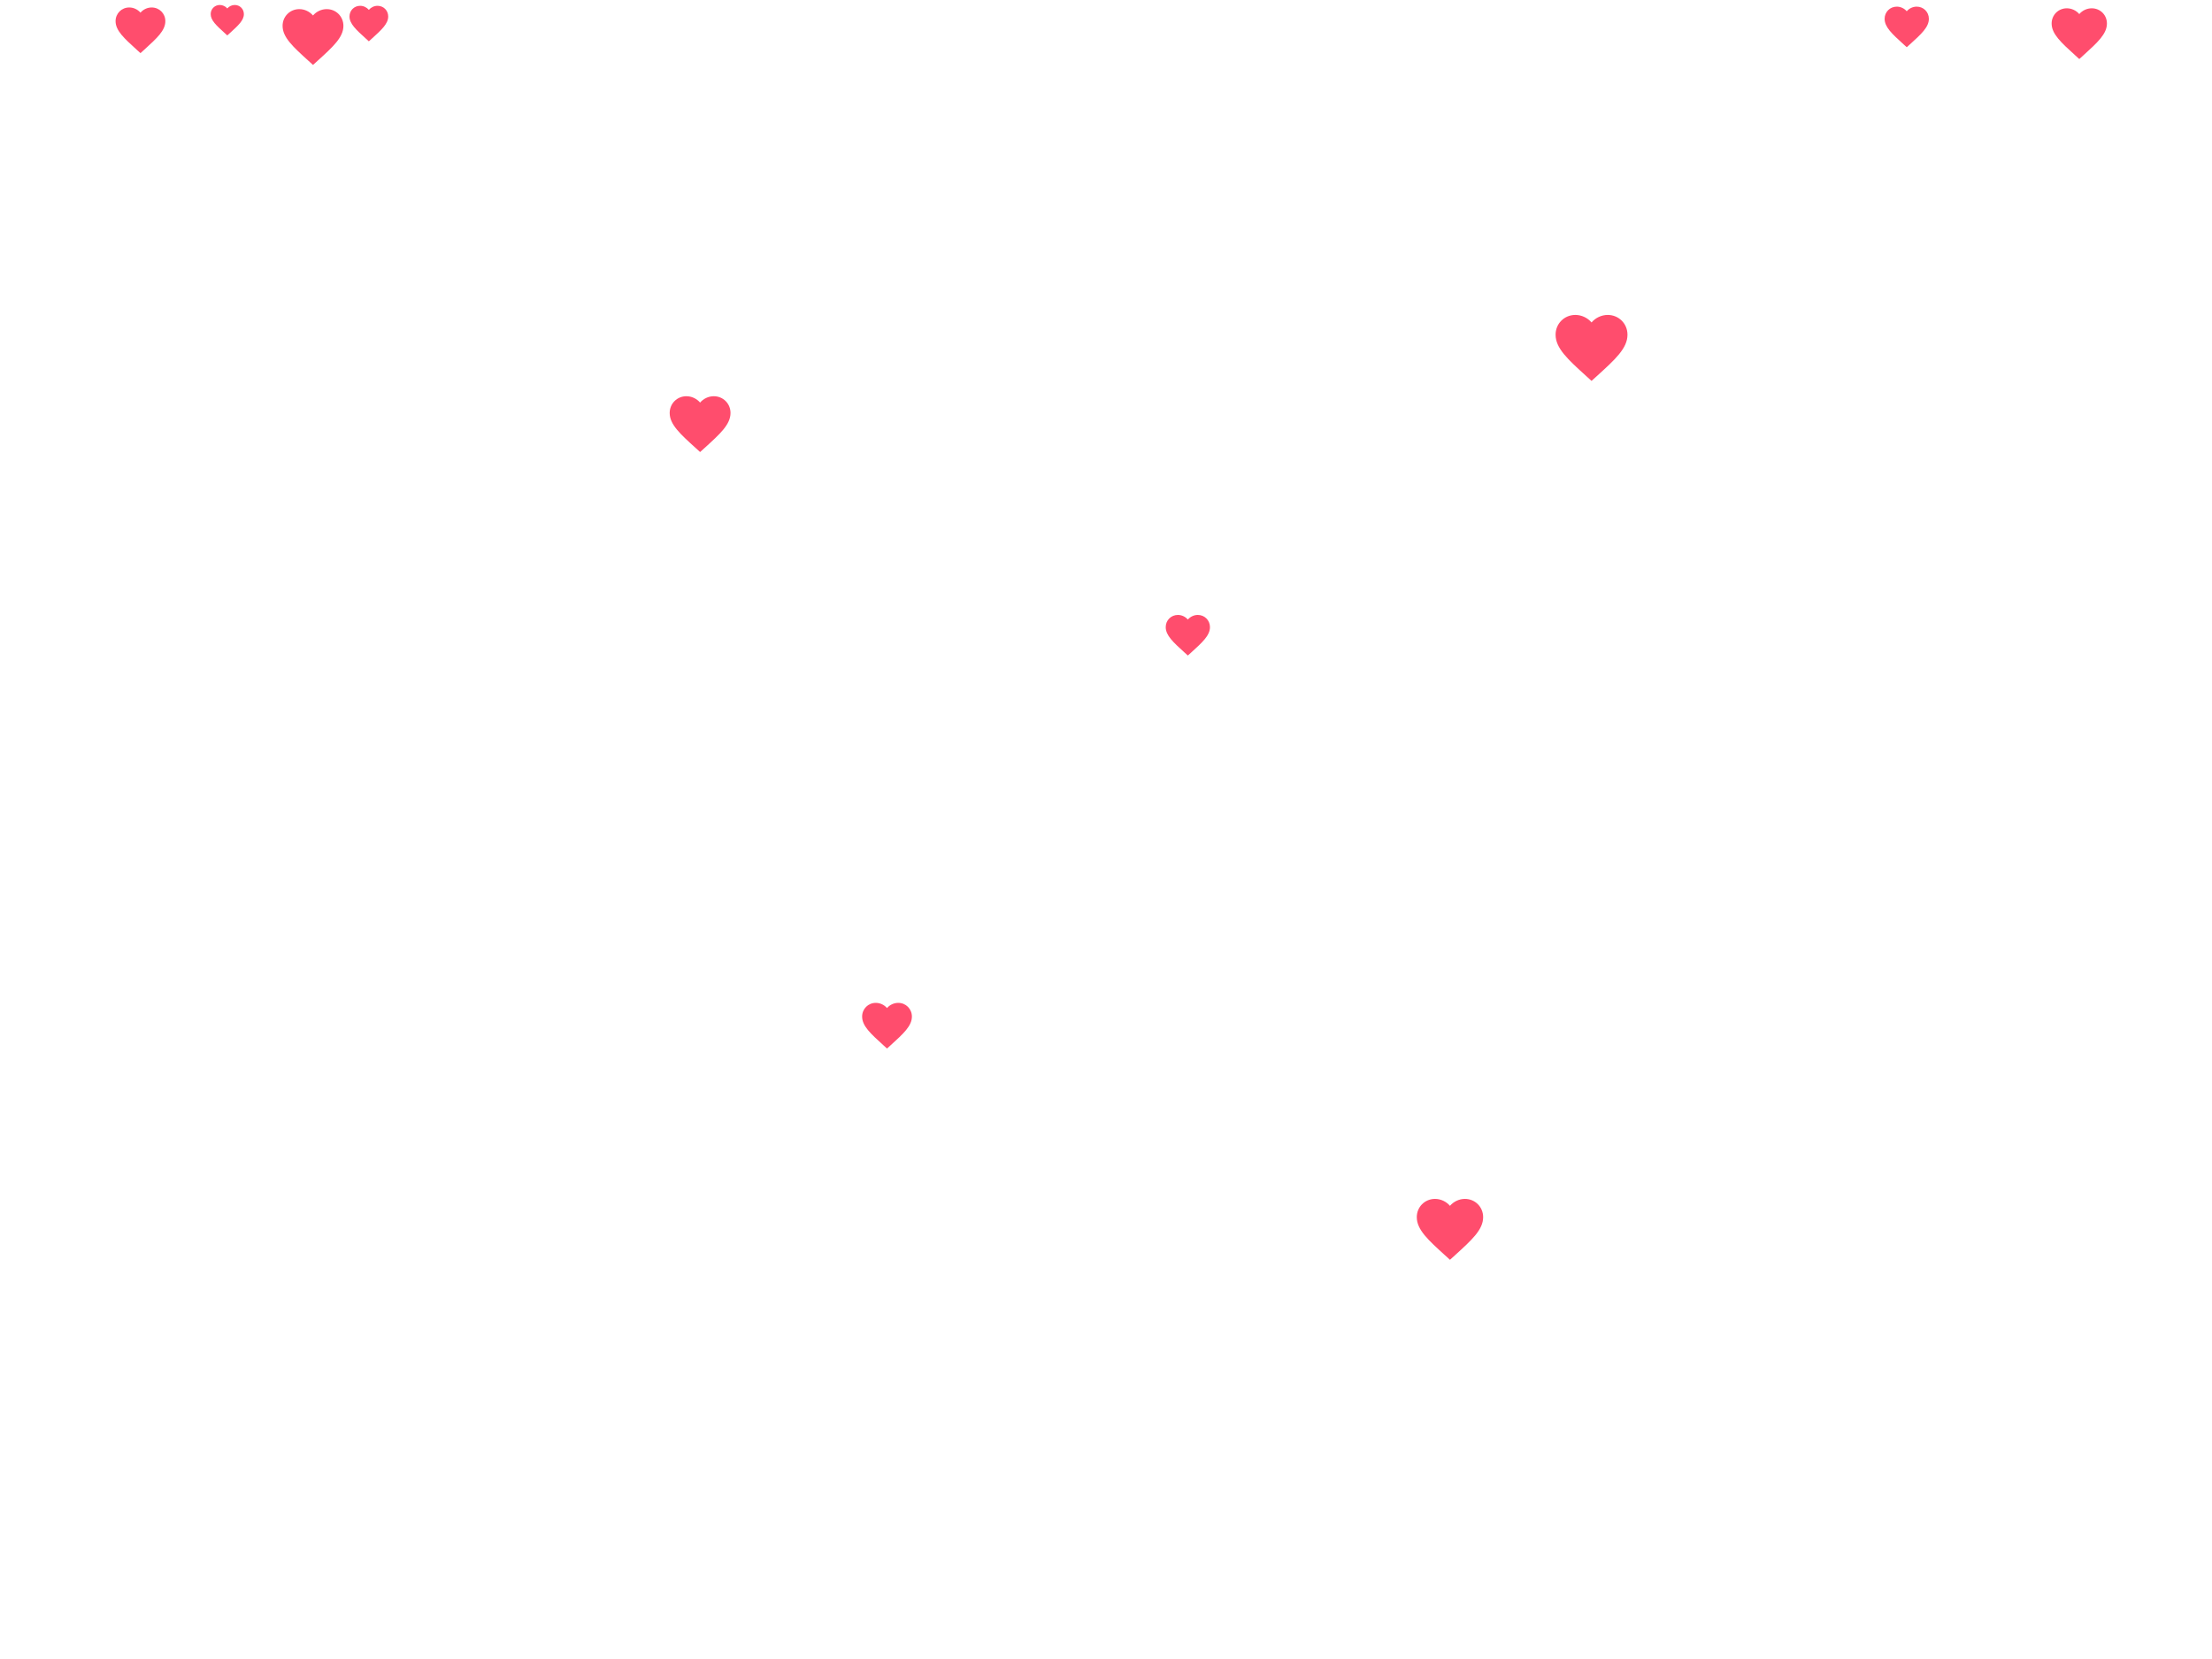
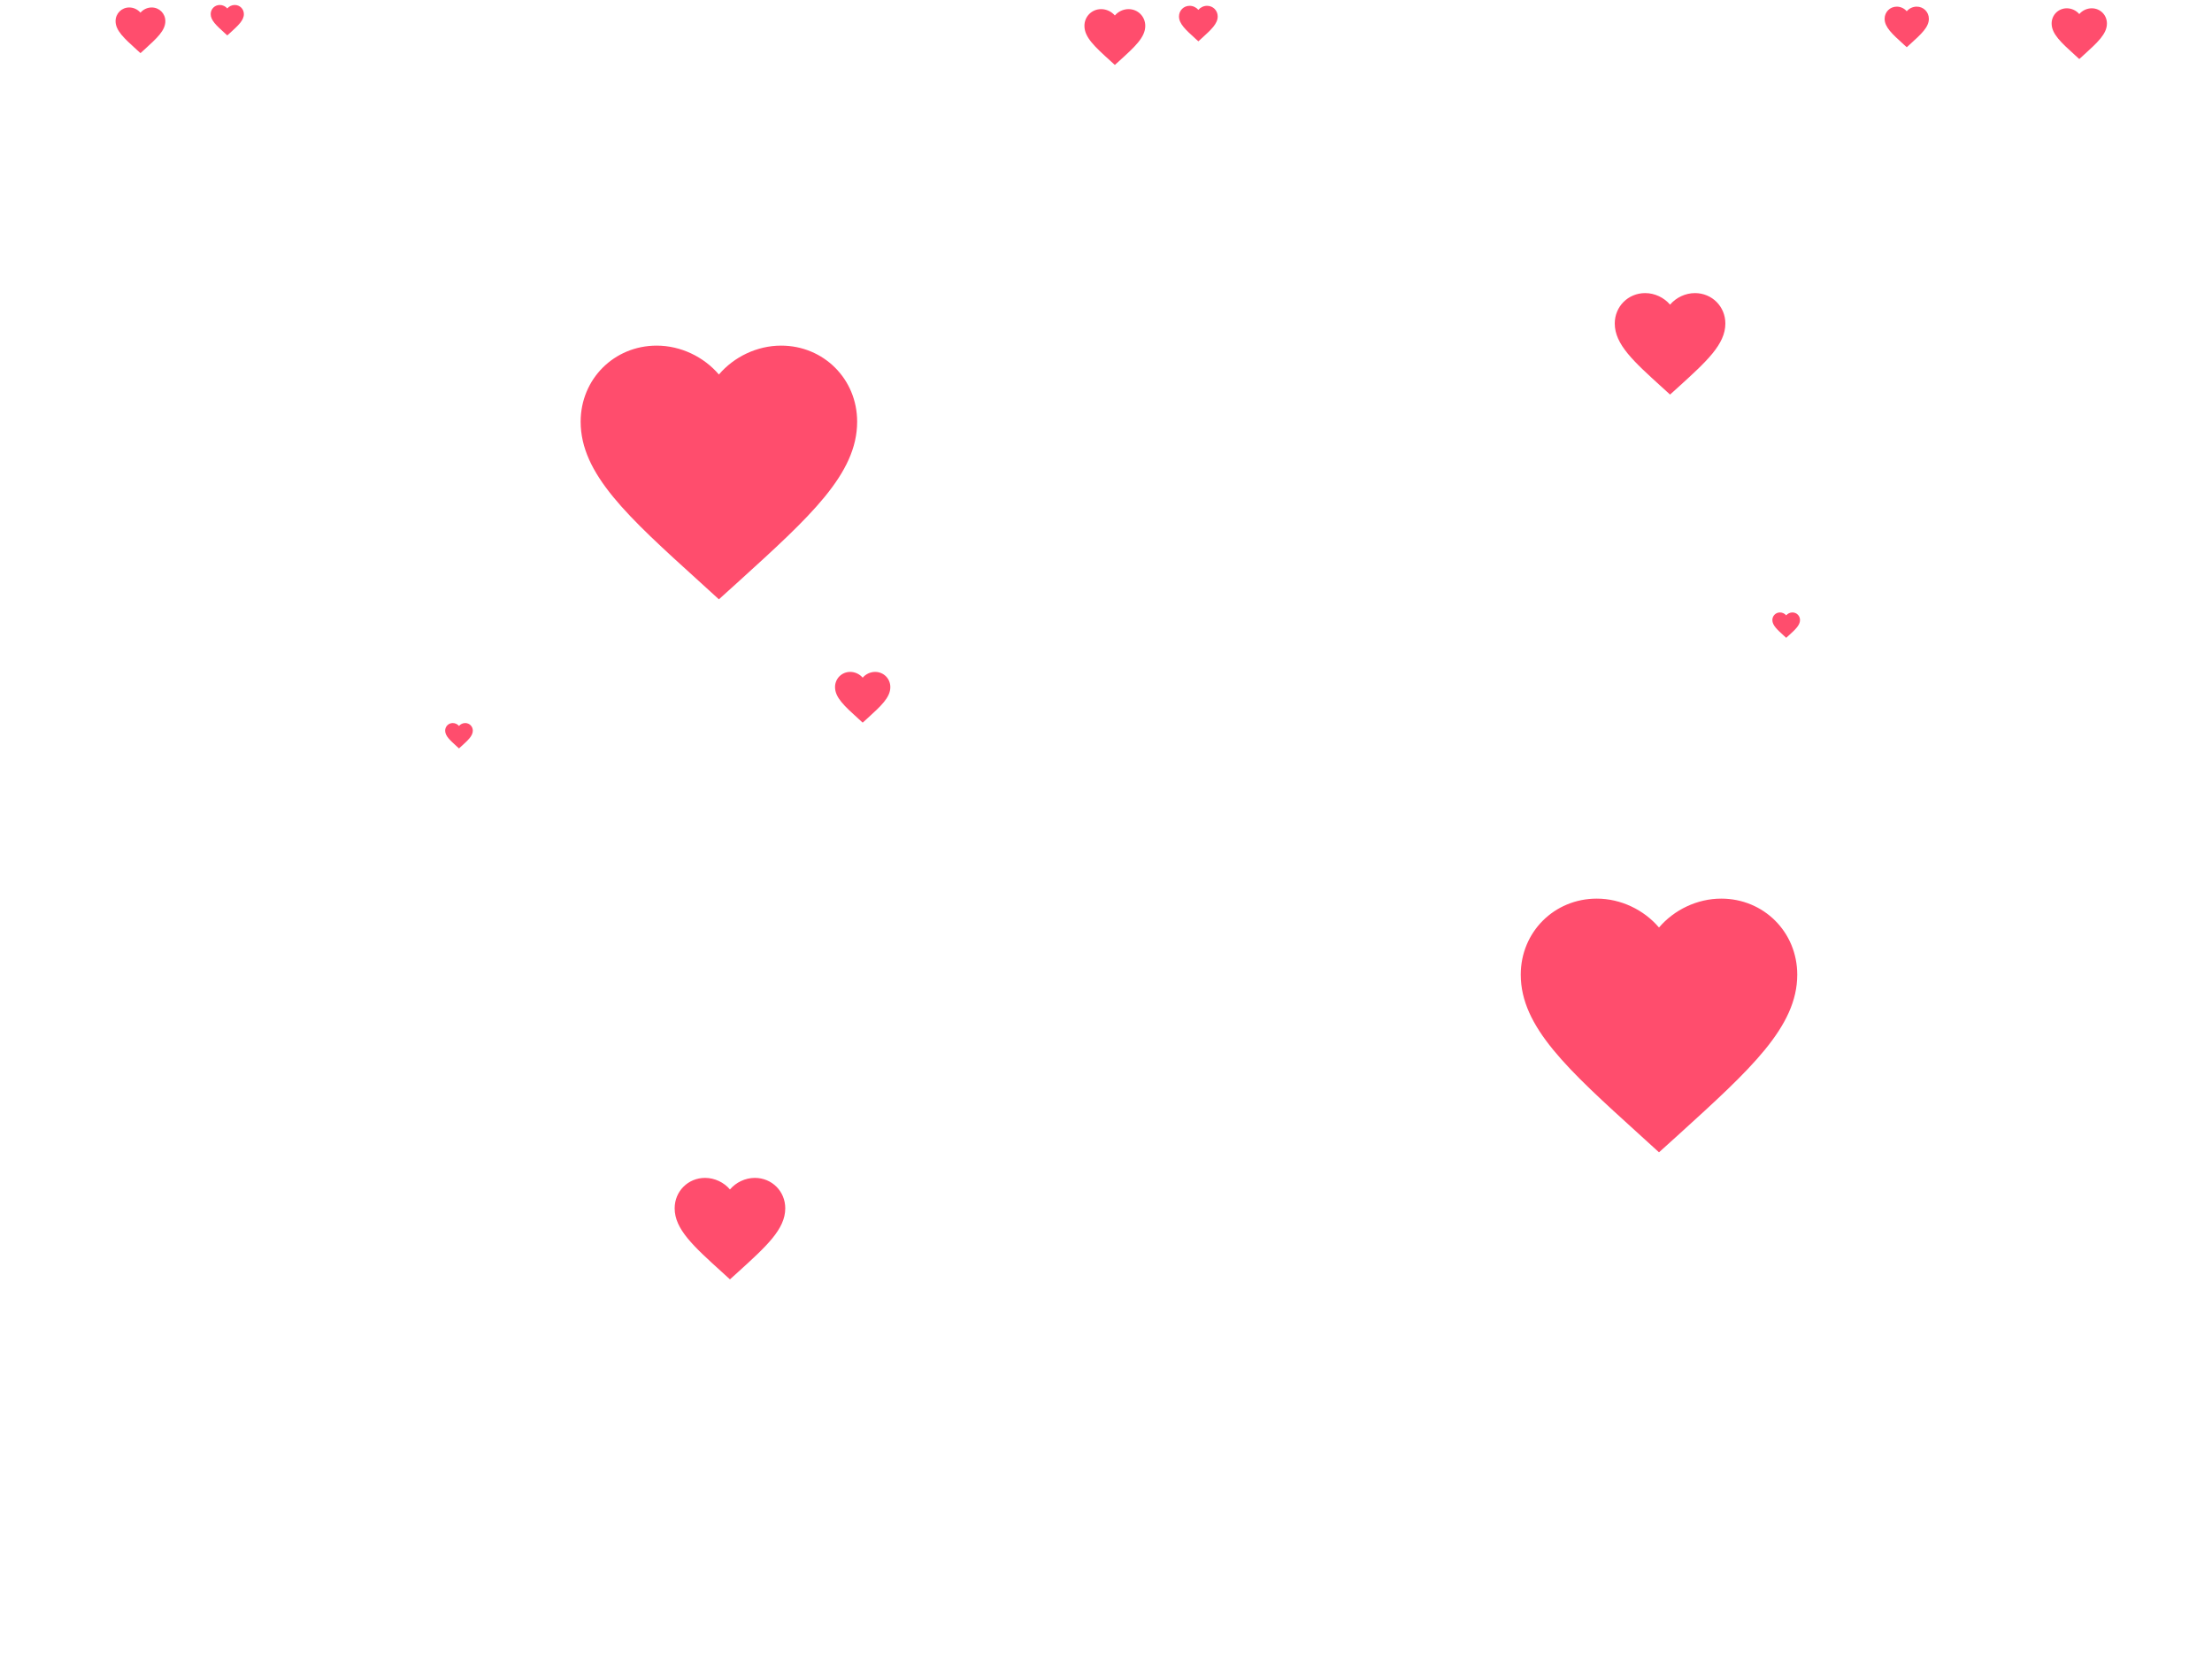
<svg xmlns="http://www.w3.org/2000/svg" viewBox="0 0 800 600" width="100%" height="100%">
-   <style> /* FOUNTAIN EFFECT: Hearts floating from bottom to top */ @keyframes floatUp { 0% { transform: translateY(650px) scale(0.5); opacity: 0; } 15% { opacity: 0.12; } 85% { opacity: 0.12; } 100% { transform: translateY(-50px) scale(1.1); opacity: 0; } } /* STATIONARY POP EFFECT: Hearts appearing and fading in place */ @keyframes popAndFade { 0%, 100% { transform: scale(0); opacity: 0; } 20%, 60% { transform: scale(1); opacity: 0.10; } 80% { transform: scale(0); opacity: 0; } } .heart-float { fill: #ff4d6d; transform-origin: center; } .heart-pop { fill: #ff4d6d; transform-origin: 12px 12px; } </style>
+   <style>
+     @keyframes floatUp {
+       0% { transform: translateY(650px) scale(0.5); opacity: 0; }
+       15% { opacity: 0.12; }
+       85% { opacity: 0.12; }
+       100% { transform: translateY(-50px) scale(1.1); opacity: 0; }
+     }
+     @keyframes popAndFade {
+       0%, 100% { transform: scale(0); opacity: 0; }
+       20%, 60% { opacity: 0.10; }
+       80% { transform: scale(0); opacity: 0; }
+     }
+     .heart-float { fill: #ff4d6d; transform-origin: center; }
+     .heart-pop { fill: #ff4d6d; transform-origin: 12px 12px; }
+   </style>
  <path class="heart-float" style="animation: floatUp 10s infinite linear 0s;" d="M12 21.35l-1.45-1.32C5.4 15.36 2 12.28 2 8.5 2 5.42 4.42 3 7.5 3c1.74 0 3.41.81 4.5 2.09C13.09 3.81 14.76 3 16.5 3 19.58 3 22 5.42 22 8.5c0 3.78-3.4 6.86-8.55 11.54L12 21.35z" transform="translate(40, 0) scale(0.9)" />
  <path class="heart-float" style="animation: floatUp 14s infinite linear 3s;" d="M12 21.35l-1.45-1.32C5.4 15.36 2 12.28 2 8.5 2 5.42 4.42 3 7.5 3c1.74 0 3.41.81 4.5 2.09C13.09 3.81 14.76 3 16.5 3 19.58 3 22 5.42 22 8.5c0 3.78-3.4 6.86-8.55 11.54L12 21.35z" transform="translate(75, 0) scale(0.6)" />
-   <path class="heart-float" style="animation: floatUp 11s infinite linear 6s;" d="M12 21.35l-1.45-1.32C5.4 15.36 2 12.28 2 8.5 2 5.42 4.42 3 7.5 3c1.74 0 3.41.81 4.5 2.09C13.09 3.81 14.76 3 16.5 3 19.58 3 22 5.42 22 8.5c0 3.78-3.4 6.86-8.55 11.54L12 21.35z" transform="translate(100, 0) scale(1.1)" />
-   <path class="heart-float" style="animation: floatUp 16s infinite linear 1.5s;" d="M12 21.35l-1.45-1.32C5.4 15.36 2 12.28 2 8.5 2 5.42 4.42 3 7.5 3c1.74 0 3.41.81 4.5 2.09C13.09 3.81 14.76 3 16.5 3 19.58 3 22 5.42 22 8.5c0 3.78-3.4 6.86-8.55 11.54L12 21.35z" transform="translate(125, 0) scale(0.7)" />
+   <path class="heart-float" style="animation: floatUp 11s infinite linear 6s;" d="M12 21.35l-1.45-1.32C5.4 15.36 2 12.28 2 8.5 2 5.42 4.42 3 7.5 3c1.74 0 3.41.81 4.5 2.09C13.09 3.81 14.76 3 16.5 3 19.58 3 22 5.42 22 8.5c0 3.78-3.4 6.86-8.55 11.54L12 21.35z" transform="translate(390, 0) scale(1.1)" />
+   <path class="heart-float" style="animation: floatUp 16s infinite linear 1.5s;" d="M12 21.35l-1.45-1.32C5.4 15.36 2 12.28 2 8.5 2 5.42 4.42 3 7.5 3c1.74 0 3.41.81 4.5 2.09C13.09 3.81 14.76 3 16.5 3 19.58 3 22 5.42 22 8.5c0 3.78-3.4 6.86-8.55 11.54L12 21.35z" transform="translate(425, 0) scale(0.7)" />
  <path class="heart-float" style="animation: floatUp 18s infinite linear 4s;" d="M12 21.35l-1.45-1.32C5.4 15.36 2 12.28 2 8.5 2 5.42 4.42 3 7.5 3c1.74 0 3.41.81 4.5 2.09C13.09 3.81 14.76 3 16.5 3 19.58 3 22 5.42 22 8.5c0 3.78-3.4 6.86-8.55 11.54L12 21.35z" transform="translate(680, 0) scale(0.8)" />
  <path class="heart-float" style="animation: floatUp 15s infinite linear 8s;" d="M12 21.35l-1.45-1.32C5.4 15.36 2 12.28 2 8.5 2 5.42 4.42 3 7.5 3c1.74 0 3.41.81 4.5 2.09C13.09 3.81 14.76 3 16.5 3 19.58 3 22 5.42 22 8.5c0 3.78-3.4 6.86-8.55 11.54L12 21.35z" transform="translate(740, 0) scale(1)" />
-   <path class="heart-pop" style="animation: popAndFade 7s infinite ease-in-out 0s;" d="M12 21.35l-1.45-1.32C5.4 15.36 2 12.28 2 8.5 2 5.42 4.42 3 7.5 3c1.74 0 3.41.81 4.5 2.09C13.09 3.81 14.76 3 16.5 3 19.58 3 22 5.42 22 8.5c0 3.78-3.4 6.86-8.55 11.54L12 21.35z" transform="translate(240, 140) scale(1.1)" />
-   <path class="heart-pop" style="animation: popAndFade 9s infinite ease-in-out 2.5s;" d="M12 21.35l-1.45-1.32C5.4 15.36 2 12.28 2 8.5 2 5.42 4.42 3 7.5 3c1.74 0 3.41.81 4.5 2.09C13.09 3.81 14.76 3 16.5 3 19.58 3 22 5.42 22 8.5c0 3.78-3.4 6.86-8.55 11.54L12 21.35z" transform="translate(420, 220) scale(0.8)" />
-   <path class="heart-pop" style="animation: popAndFade 6.5s infinite ease-in-out 4.5s;" d="M12 21.35l-1.45-1.32C5.4 15.36 2 12.28 2 8.5 2 5.42 4.42 3 7.5 3c1.74 0 3.41.81 4.5 2.09C13.09 3.81 14.76 3 16.5 3 19.58 3 22 5.42 22 8.5c0 3.78-3.4 6.86-8.55 11.54L12 21.35z" transform="translate(560, 110) scale(1.3)" />
-   <path class="heart-pop" style="animation: popAndFade 8s infinite ease-in-out 1s;" d="M12 21.35l-1.45-1.32C5.4 15.36 2 12.28 2 8.5 2 5.42 4.42 3 7.5 3c1.74 0 3.41.81 4.5 2.09C13.09 3.81 14.76 3 16.5 3 19.58 3 22 5.42 22 8.5c0 3.78-3.4 6.86-8.55 11.54L12 21.35z" transform="translate(310, 360) scale(0.9)" />
-   <path class="heart-pop" style="animation: popAndFade 11s infinite ease-in-out 5.5s;" d="M12 21.35l-1.45-1.32C5.4 15.36 2 12.28 2 8.5 2 5.42 4.42 3 7.5 3c1.74 0 3.41.81 4.5 2.09C13.09 3.81 14.76 3 16.5 3 19.58 3 22 5.42 22 8.5c0 3.78-3.4 6.86-8.55 11.54L12 21.35z" transform="translate(510, 430) scale(1.2)" />
+   <path class="heart-pop" style="animation: popAndFade 7s infinite ease-in-out 0s;" d="M12 21.35l-1.45-1.32C5.4 15.36 2 12.28 2 8.5 2 5.42 4.42 3 7.5 3c1.74 0 3.41.81 4.5 2.09C13.09 3.81 14.76 3 16.5 3 19.58 3 22 5.42 22 8.5c0 3.78-3.4 6.86-8.55 11.54L12 21.35z" transform="translate(200, 110) scale(5.0)" />
+   <path class="heart-pop" style="animation: popAndFade 11s infinite ease-in-out 4s;" d="M12 21.35l-1.45-1.32C5.4 15.36 2 12.28 2 8.5 2 5.42 4.42 3 7.5 3c1.74 0 3.41.81 4.5 2.09C13.09 3.81 14.76 3 16.5 3 19.58 3 22 5.42 22 8.5c0 3.78-3.4 6.86-8.55 11.54L12 21.35z" transform="translate(540, 310) scale(5.0)" />
+   <path class="heart-pop" style="animation: popAndFade 9s infinite ease-in-out 2.5s;" d="M12 21.35l-1.45-1.32C5.4 15.36 2 12.28 2 8.5 2 5.42 4.42 3 7.5 3c1.74 0 3.41.81 4.5 2.09C13.09 3.81 14.76 3 16.5 3 19.58 3 22 5.42 22 8.5c0 3.78-3.4 6.86-8.55 11.54L12 21.35z" transform="translate(580, 100) scale(2.0)" />
+   <path class="heart-pop" style="animation: popAndFade 8s infinite ease-in-out 1s;" d="M12 21.35l-1.45-1.32C5.4 15.36 2 12.28 2 8.5 2 5.42 4.42 3 7.5 3c1.74 0 3.41.81 4.5 2.09C13.09 3.81 14.76 3 16.5 3 19.58 3 22 5.42 22 8.5c0 3.78-3.4 6.86-8.55 11.54L12 21.35z" transform="translate(240, 420) scale(2.0)" />
+   <path class="heart-pop" style="animation: popAndFade 6.5s infinite ease-in-out 4.5s;" d="M12 21.35l-1.45-1.32C5.4 15.36 2 12.28 2 8.5 2 5.42 4.42 3 7.5 3c1.74 0 3.41.81 4.5 2.09C13.09 3.81 14.76 3 16.5 3 19.58 3 22 5.42 22 8.5c0 3.78-3.4 6.86-8.55 11.54L12 21.35z" transform="translate(300, 240) scale(1.0)" />
+   <path class="heart-pop" style="animation: popAndFade 11s infinite ease-in-out 5.5s;" d="M12 21.35l-1.45-1.32C5.4 15.36 2 12.28 2 8.5 2 5.42 4.42 3 7.5 3c1.74 0 3.41.81 4.5 2.09C13.09 3.81 14.76 3 16.5 3 19.58 3 22 5.42 22 8.5c0 3.78-3.4 6.86-8.55 11.54L12 21.35z" transform="translate(160, 260) scale(0.5)" />
+   <path class="heart-pop" style="animation: popAndFade 5.5s infinite ease-in-out 3s;" d="M12 21.35l-1.45-1.32C5.4 15.36 2 12.28 2 8.5 2 5.42 4.42 3 7.5 3c1.74 0 3.41.81 4.5 2.09C13.09 3.81 14.76 3 16.5 3 19.58 3 22 5.42 22 8.5c0 3.78-3.4 6.86-8.55 11.54L12 21.35z" transform="translate(640, 220) scale(0.5)" />
</svg>
